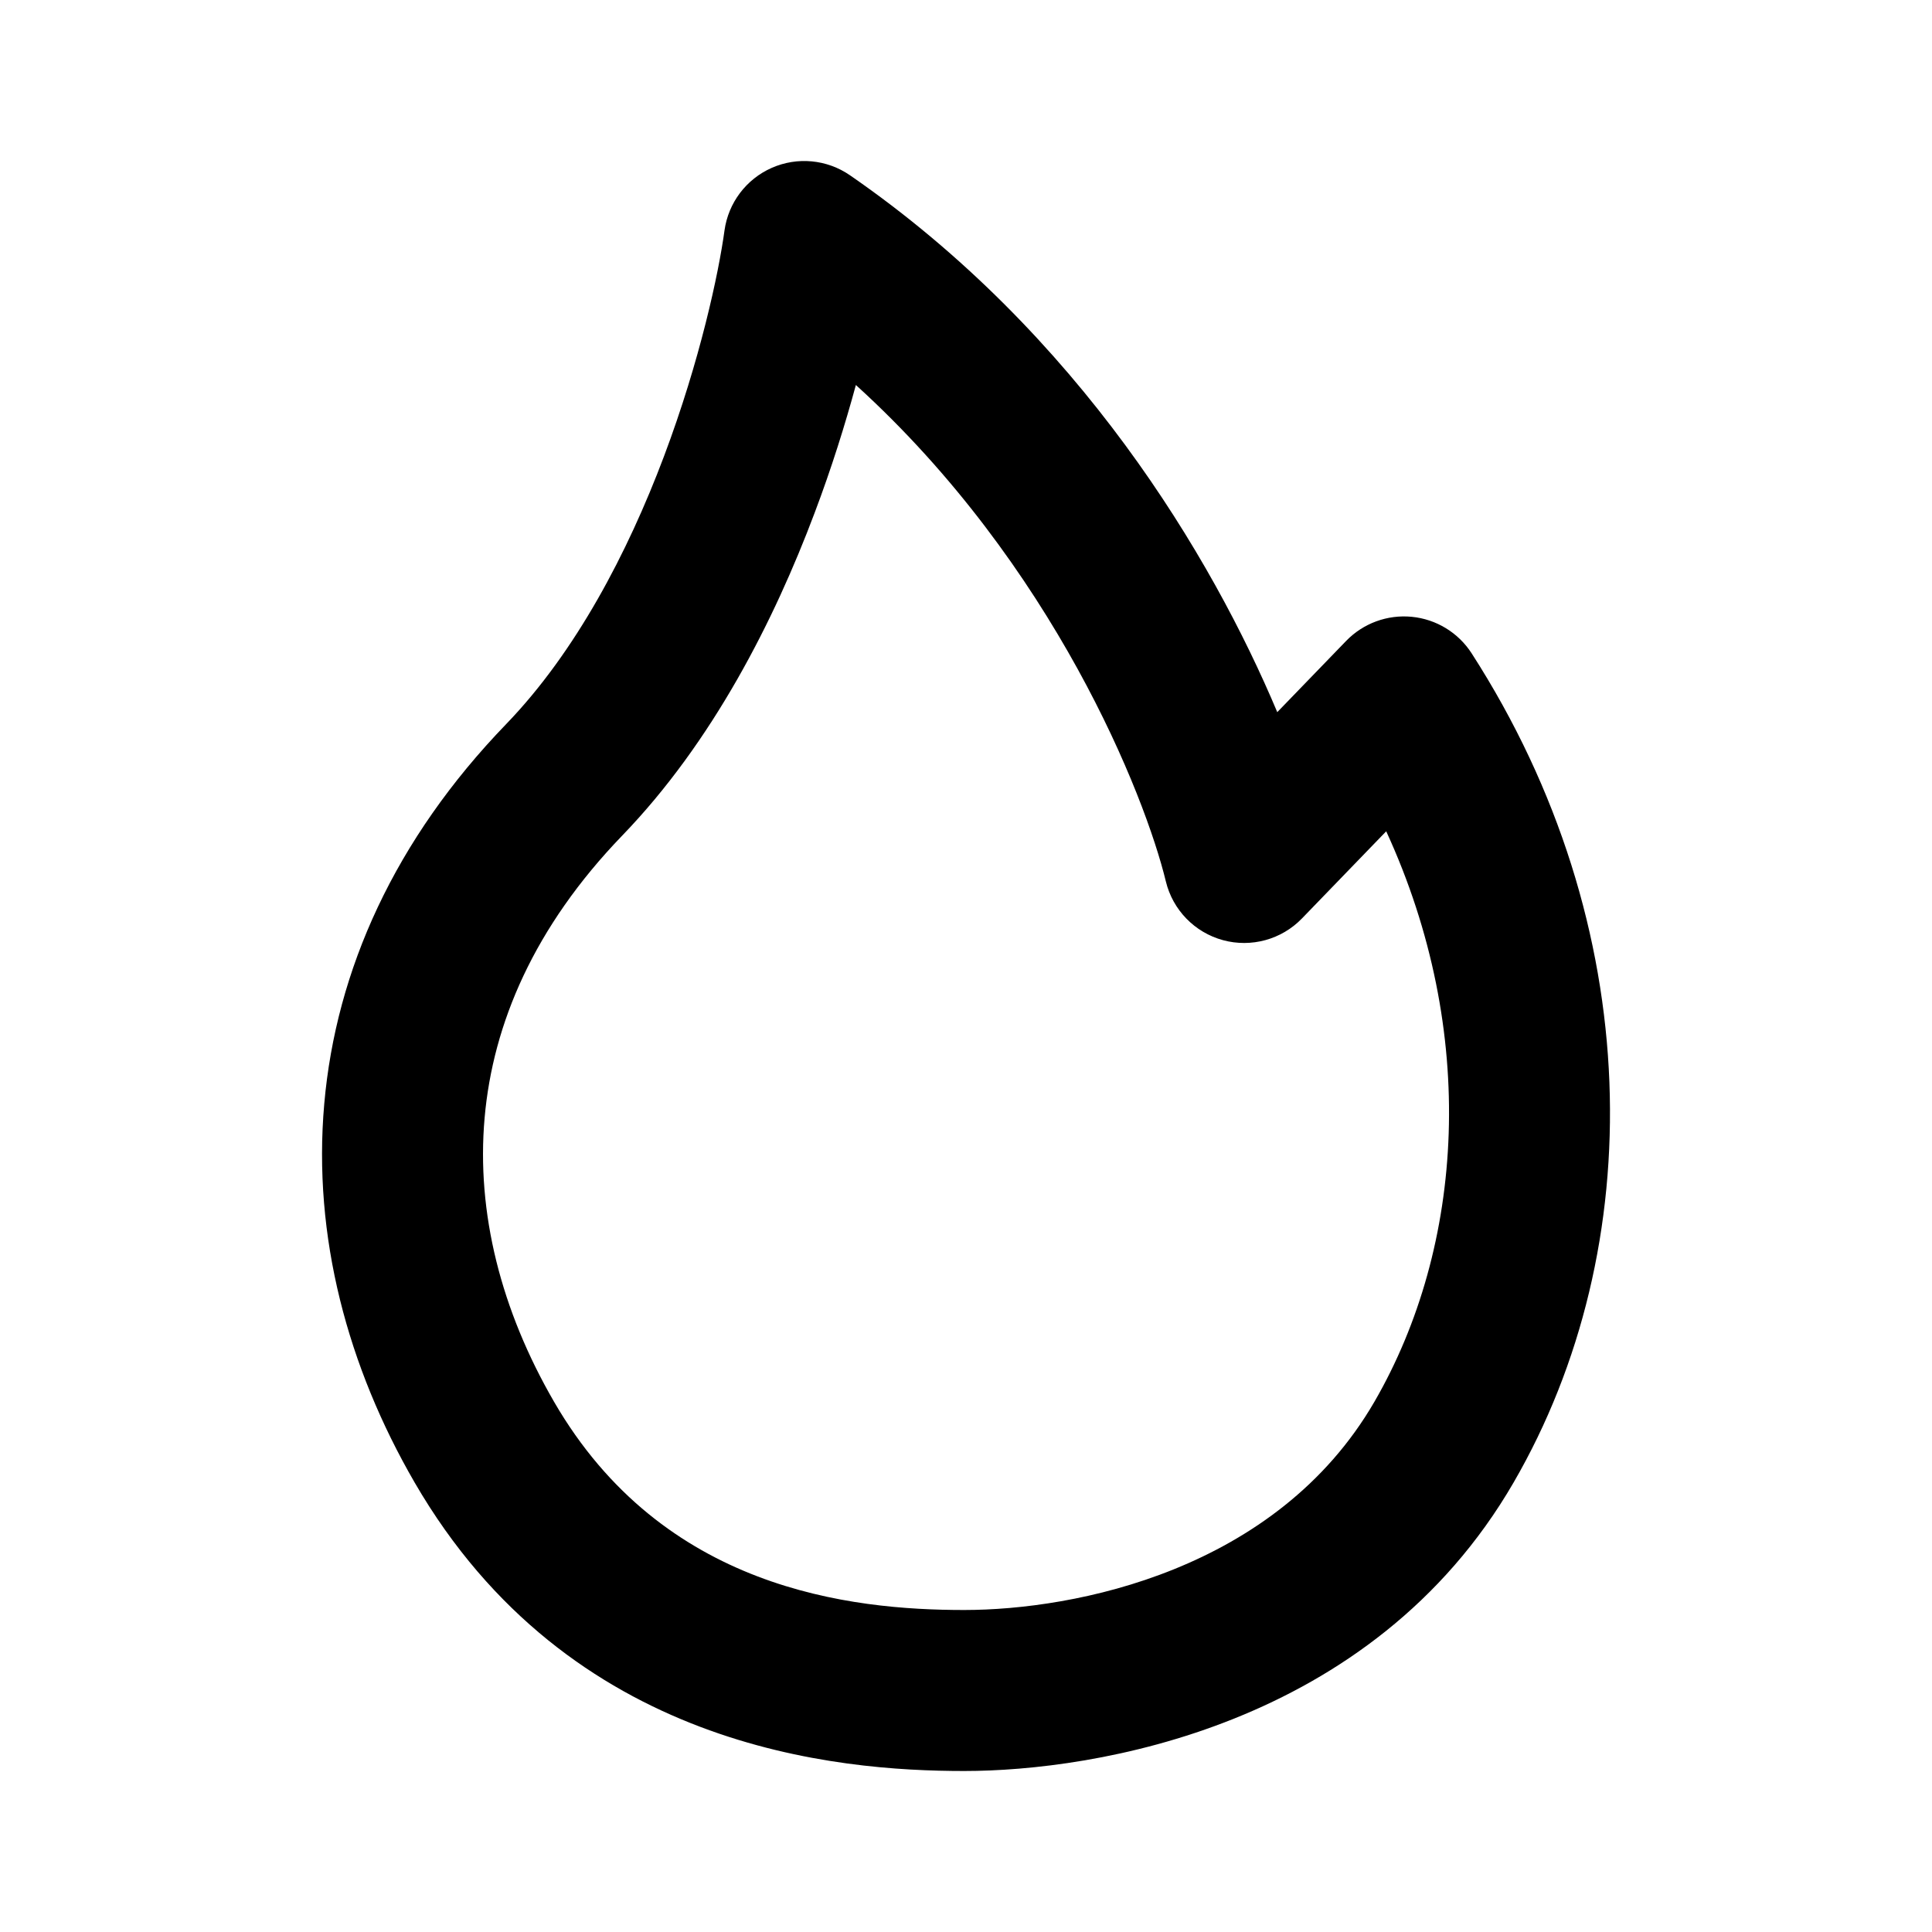
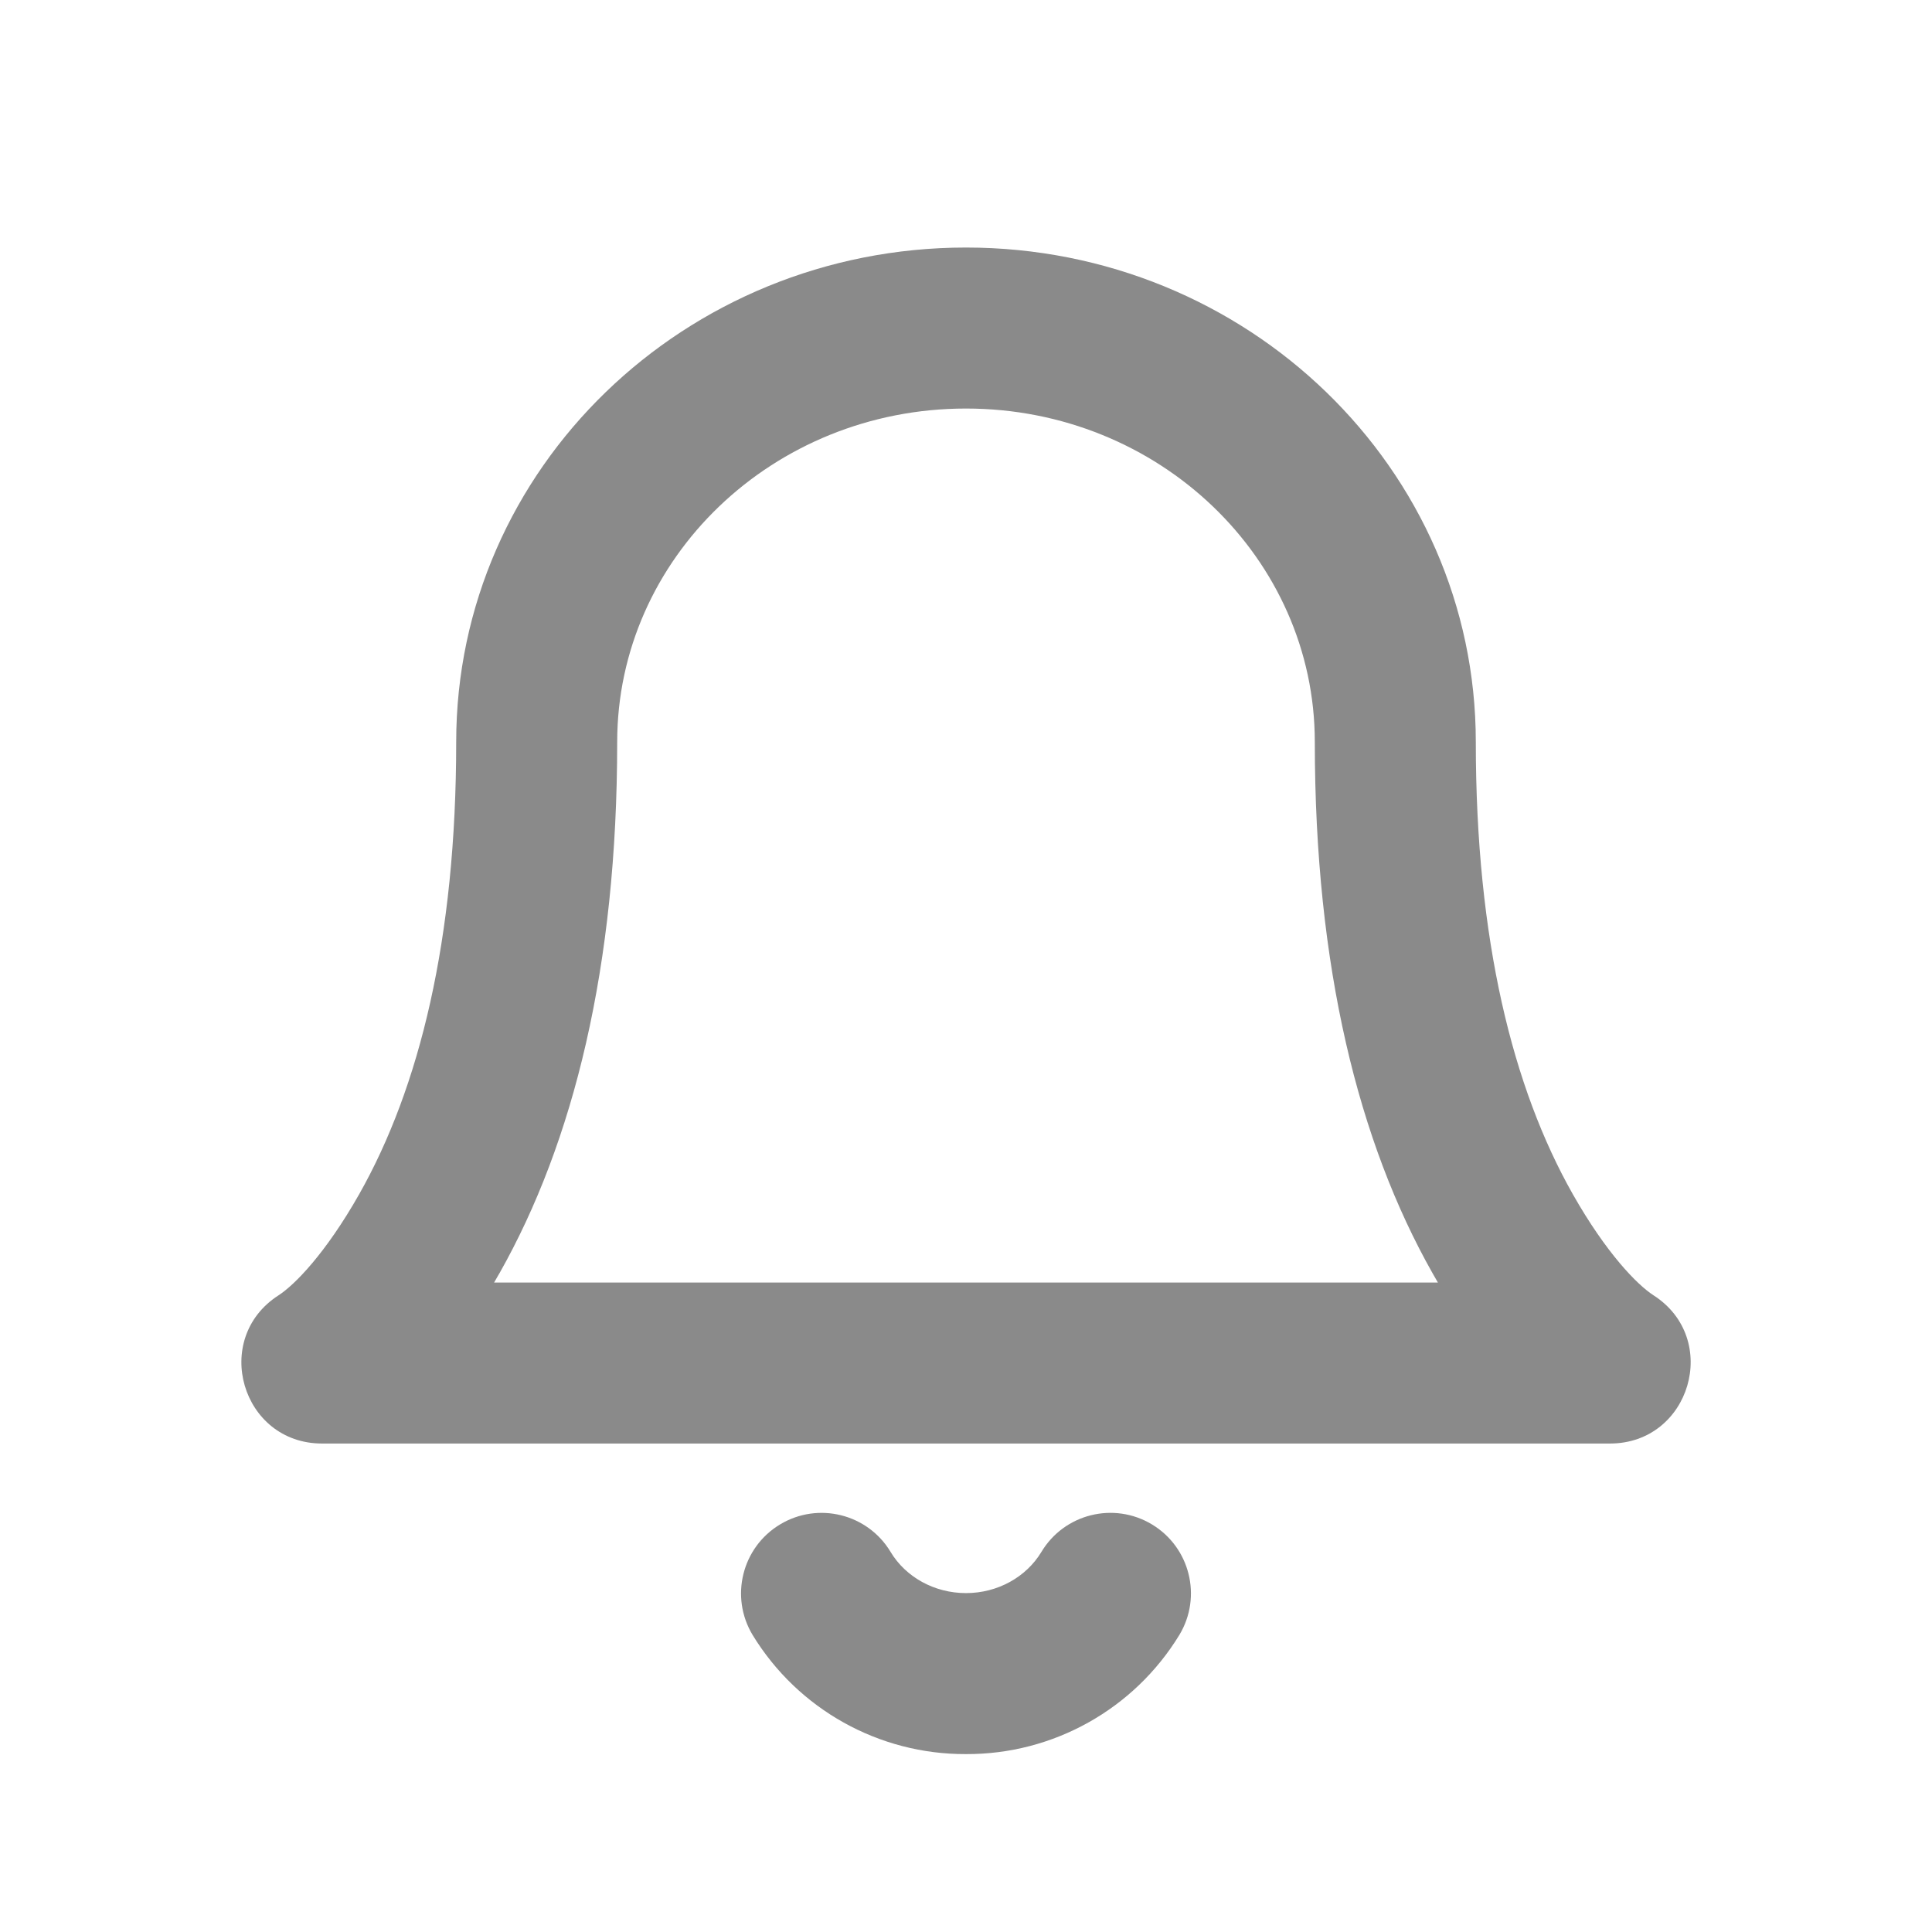
- <svg xmlns="http://www.w3.org/2000/svg" viewBox="0 0 18 18" width="1em" height="1em" fill="currentColor" class="h-[24px] w-[24px] group-hover:text-gray-7 dark:group-hover:text-dark-gray-7 text-gray-6 dark:text-dark-gray-6">
-   <path fill-rule="evenodd" d="M7.19 1.564a.75.75 0 01.729.069c2.137 1.475 3.373 3.558 3.981 5.002l.641-.663a.75.75 0 011.17.115c1.633 2.536 1.659 5.537.391 7.725-1.322 2.282-3.915 2.688-5.119 2.688-1.177 0-3.679-.203-5.12-2.688-.623-1.076-.951-2.29-.842-3.528.109-1.245.656-2.463 1.697-3.54.646-.67 1.129-1.592 1.468-2.492.337-.895.51-1.709.564-2.105a.75.75 0 01.44-.583zm.784 2.023c-.1.368-.226.773-.385 1.193-.375.997-.947 2.13-1.792 3.005-.821.851-1.205 1.754-1.282 2.63-.078.884.153 1.792.647 2.645C6.176 14.81 7.925 15 8.983 15c1.03 0 2.909-.366 3.822-1.94.839-1.449.97-3.446.11-5.315l-.785.812a.75.75 0 01-1.268-.345c-.192-.794-1.04-2.948-2.888-4.625z" clip-rule="evenodd" />
+ <svg xmlns="http://www.w3.org/2000/svg" viewBox="0 0 24 24" width="24" height="24" fill="rgb(138 138 138)">
+   <path fill-rule="evenodd" d="M6.204 15.817a8.872 8.872 0 01-.066.115h11.724a8.535 8.535 0 01-.066-.115c-.92-1.627-1.463-3.806-1.463-6.6 0-2.279-1.932-4.142-4.333-4.142-2.401 0-4.333 1.863-4.333 4.143 0 2.793-.543 4.972-1.463 6.6zM20 17.932H4c-.998 0-1.38-1.301-.54-1.841.201-.13.586-.522 1.003-1.258.746-1.32 1.204-3.158 1.204-5.615 0-3.401 2.843-6.143 6.333-6.143s6.333 2.742 6.333 6.143c0 2.457.458 4.296 1.204 5.615.417.736.802 1.128 1.004 1.258.84.54.457 1.841-.541 1.841zm-7.063 1.346a1 1 0 111.714 1.031A3.09 3.09 0 0112 21.79a3.09 3.09 0 01-2.651-1.48 1 1 0 011.714-1.032c.188.314.545.512.937.512s.748-.198.937-.512z" clip-rule="evenodd" />
</svg>
